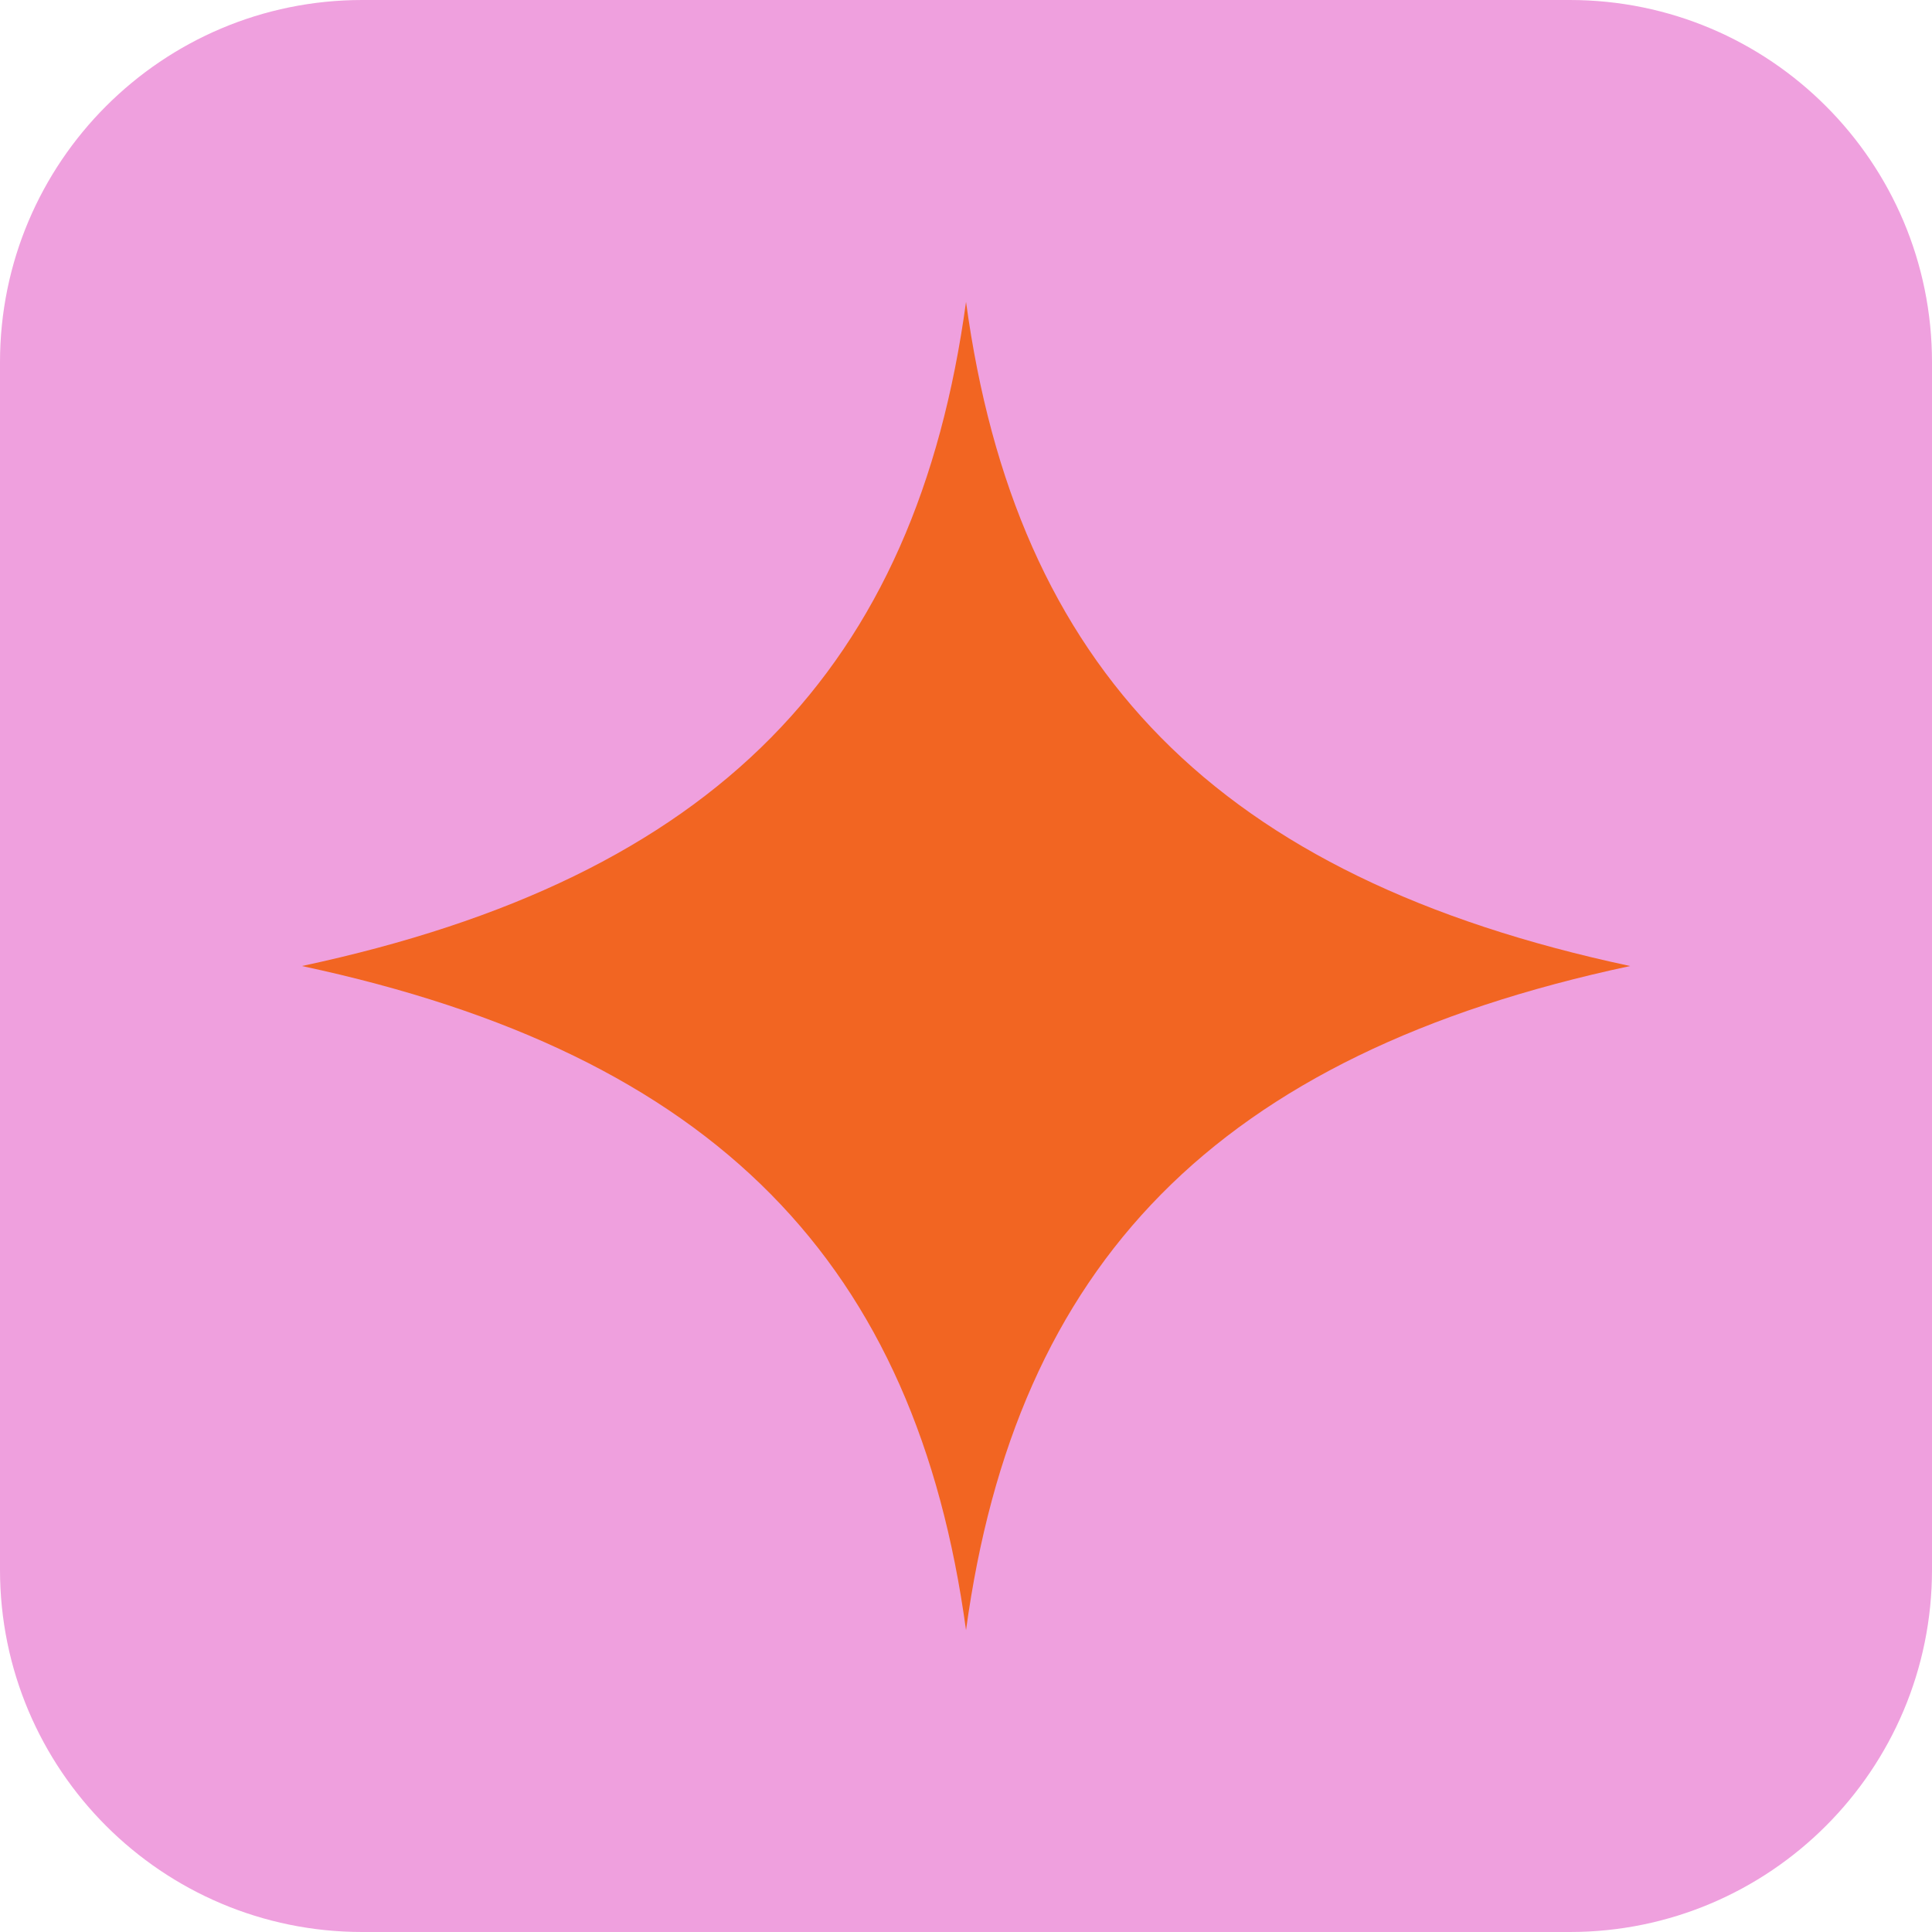
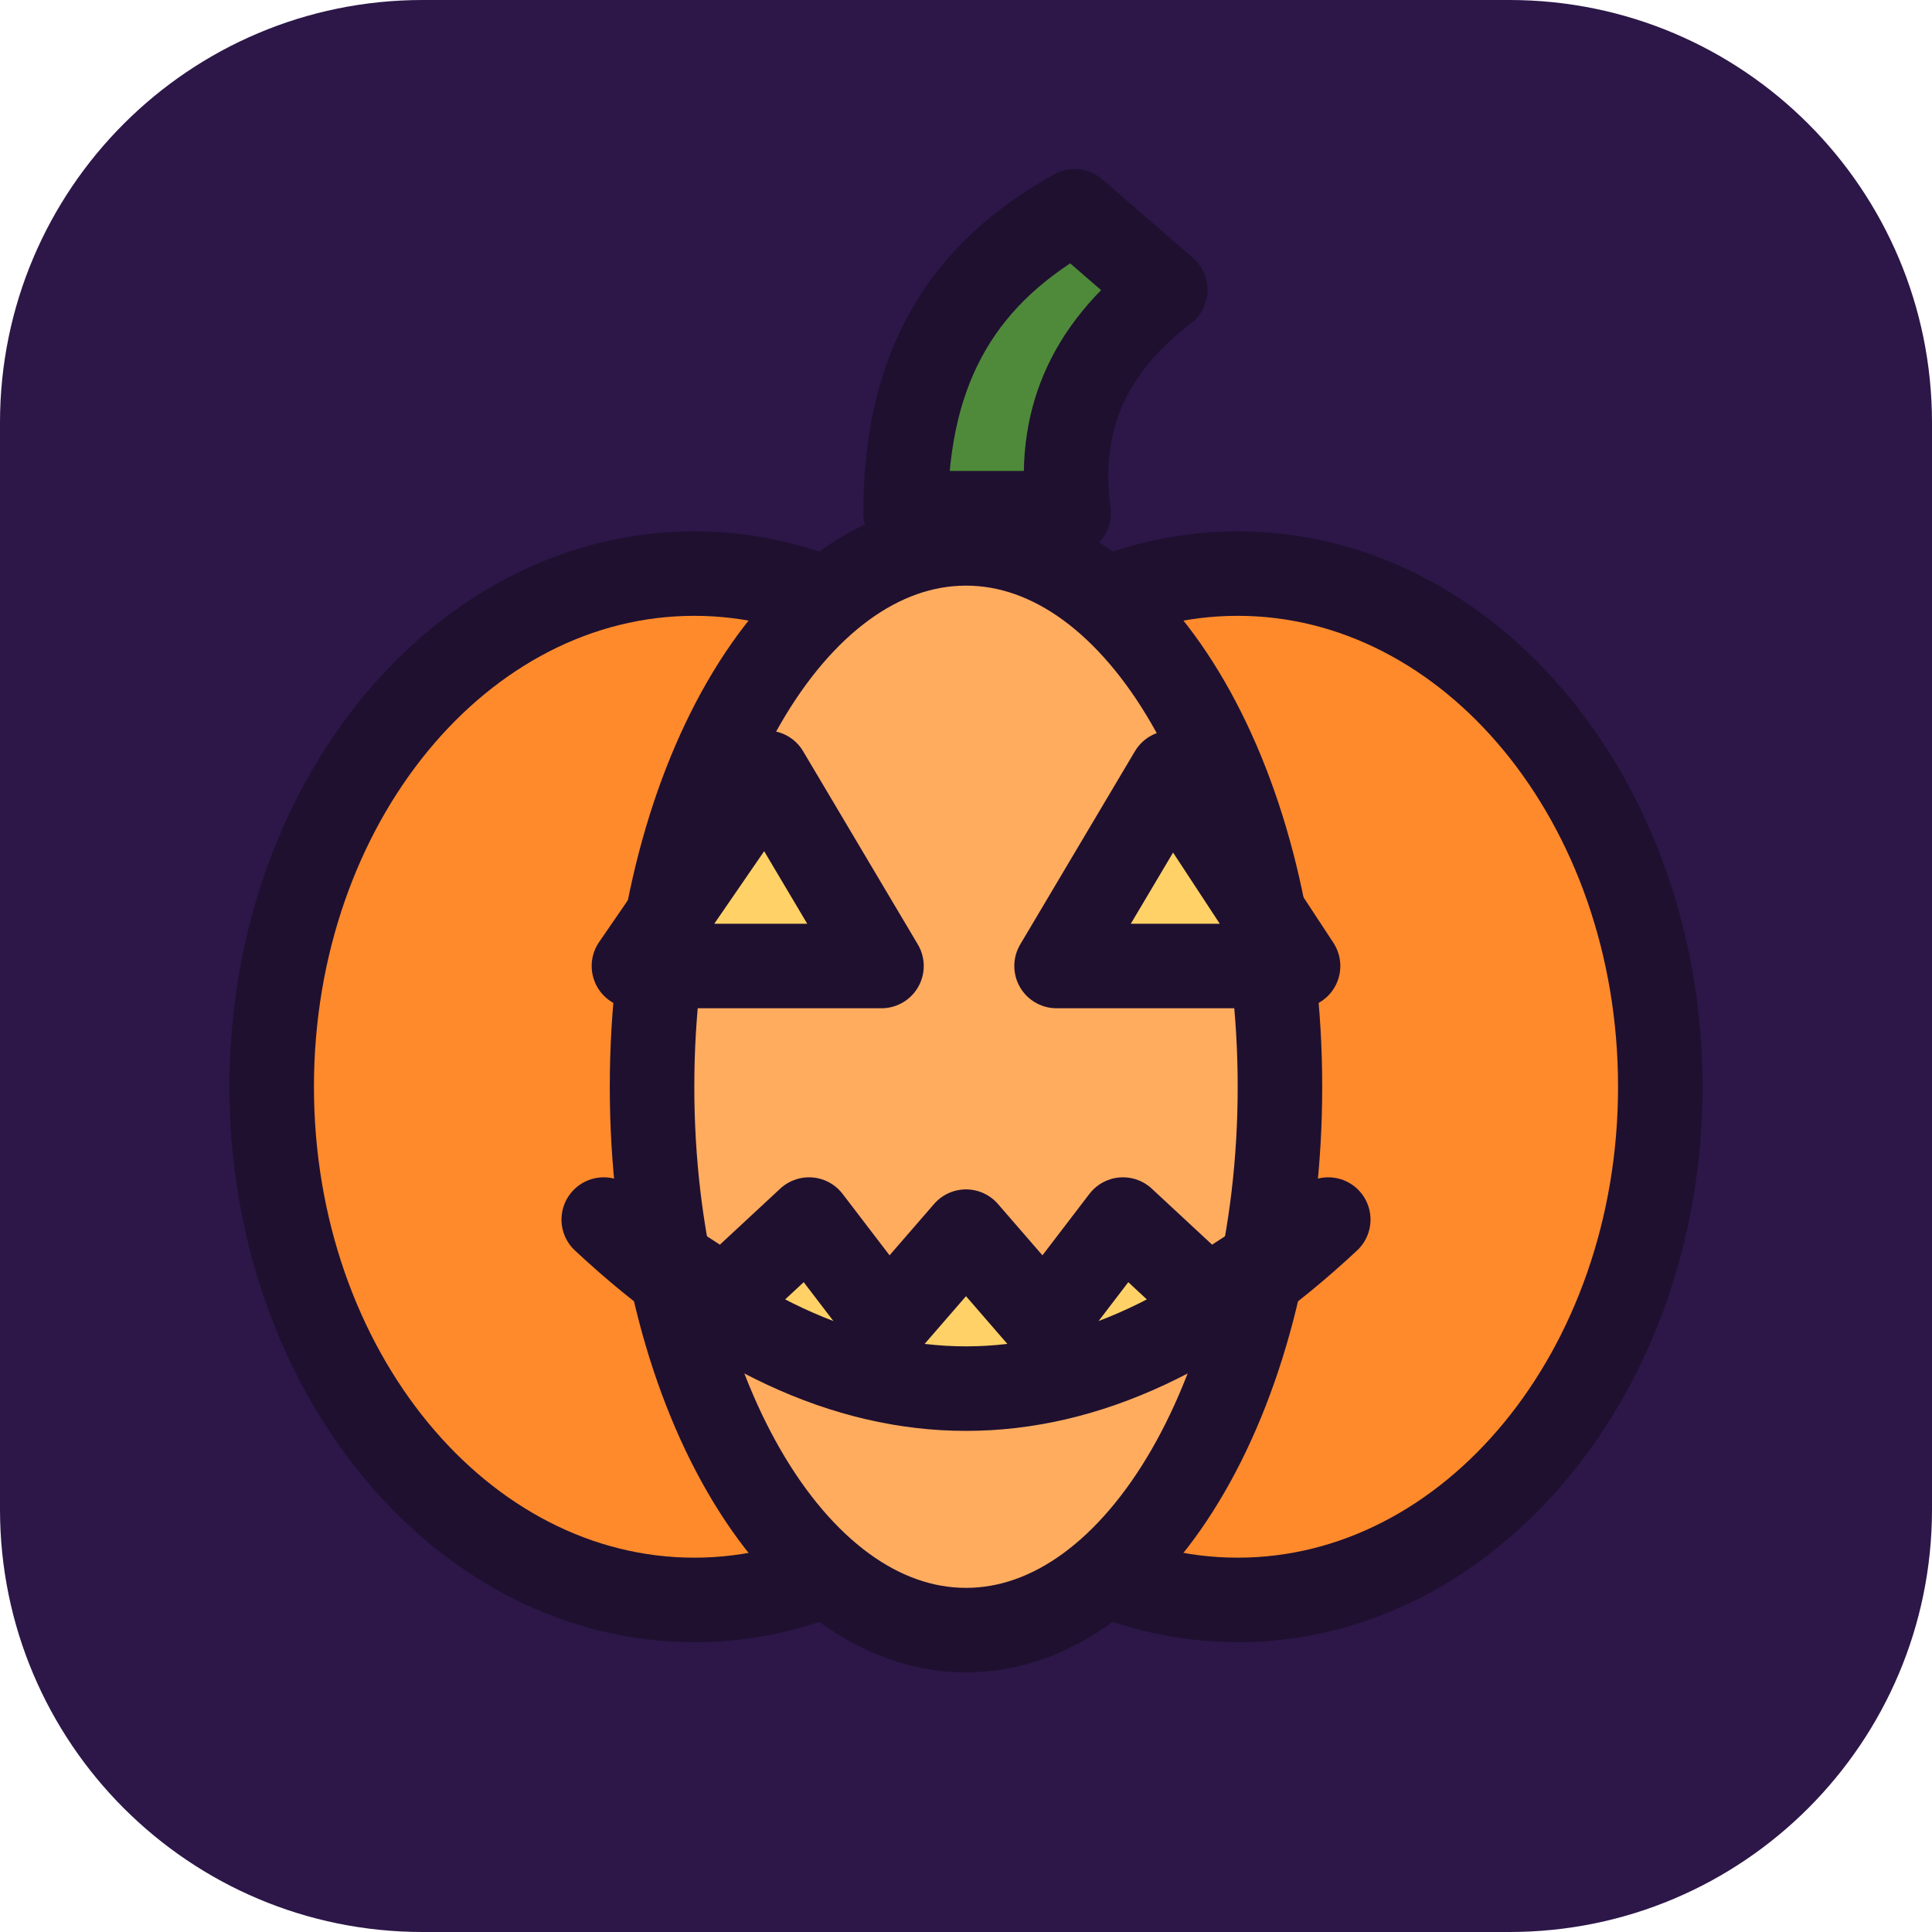
<svg xmlns="http://www.w3.org/2000/svg" viewBox="0 0 32 32">
-   <rect width="32" height="32" rx="6" fill="#efa0de" />
-   <path transform="translate(5 5) scale(.9167)" d="M12 0c.9 6.6 4.5 10.4 12 12-7.5 1.6-11.1 5.4-12 12-.9-6.6-4.5-10.4-12-12C7.5 10.4 11.1 6.6 12 0Z" fill="#f26522" />
+   <rect width="32" height="32" rx="7" fill="#2c1748" />
+   <g stroke="#1f1030" stroke-width="1.4" stroke-linejoin="round">
+     <path d="M15 8.5c0-2.5 1-4 2.8-5l1.5 1.3c-1.3 1-1.8 2.2-1.6 3.7Z" fill="#4f8a3a" />
+     <ellipse cx="11.5" cy="18" rx="7" ry="8.5" fill="#ff8a2b" />
+     <ellipse cx="20.5" cy="18" rx="7" ry="8.5" fill="#ff8a2b" />
+     <ellipse cx="16" cy="18" rx="5.2" ry="9" fill="#ffac5f" />
+     <path d="m10.5 16 2.2-3.2 1.9 3.2Zm7 0 1.9-3.2 2.1 3.2ZM10 20.2q6 5.6 12 0l-2 1.3-1.4-1.3-1.3 1.7-1.3-1.5-1.3 1.5-1.3-1.7-1.4 1.3Z" fill="#ffd166" />
+   </g>
</svg>
